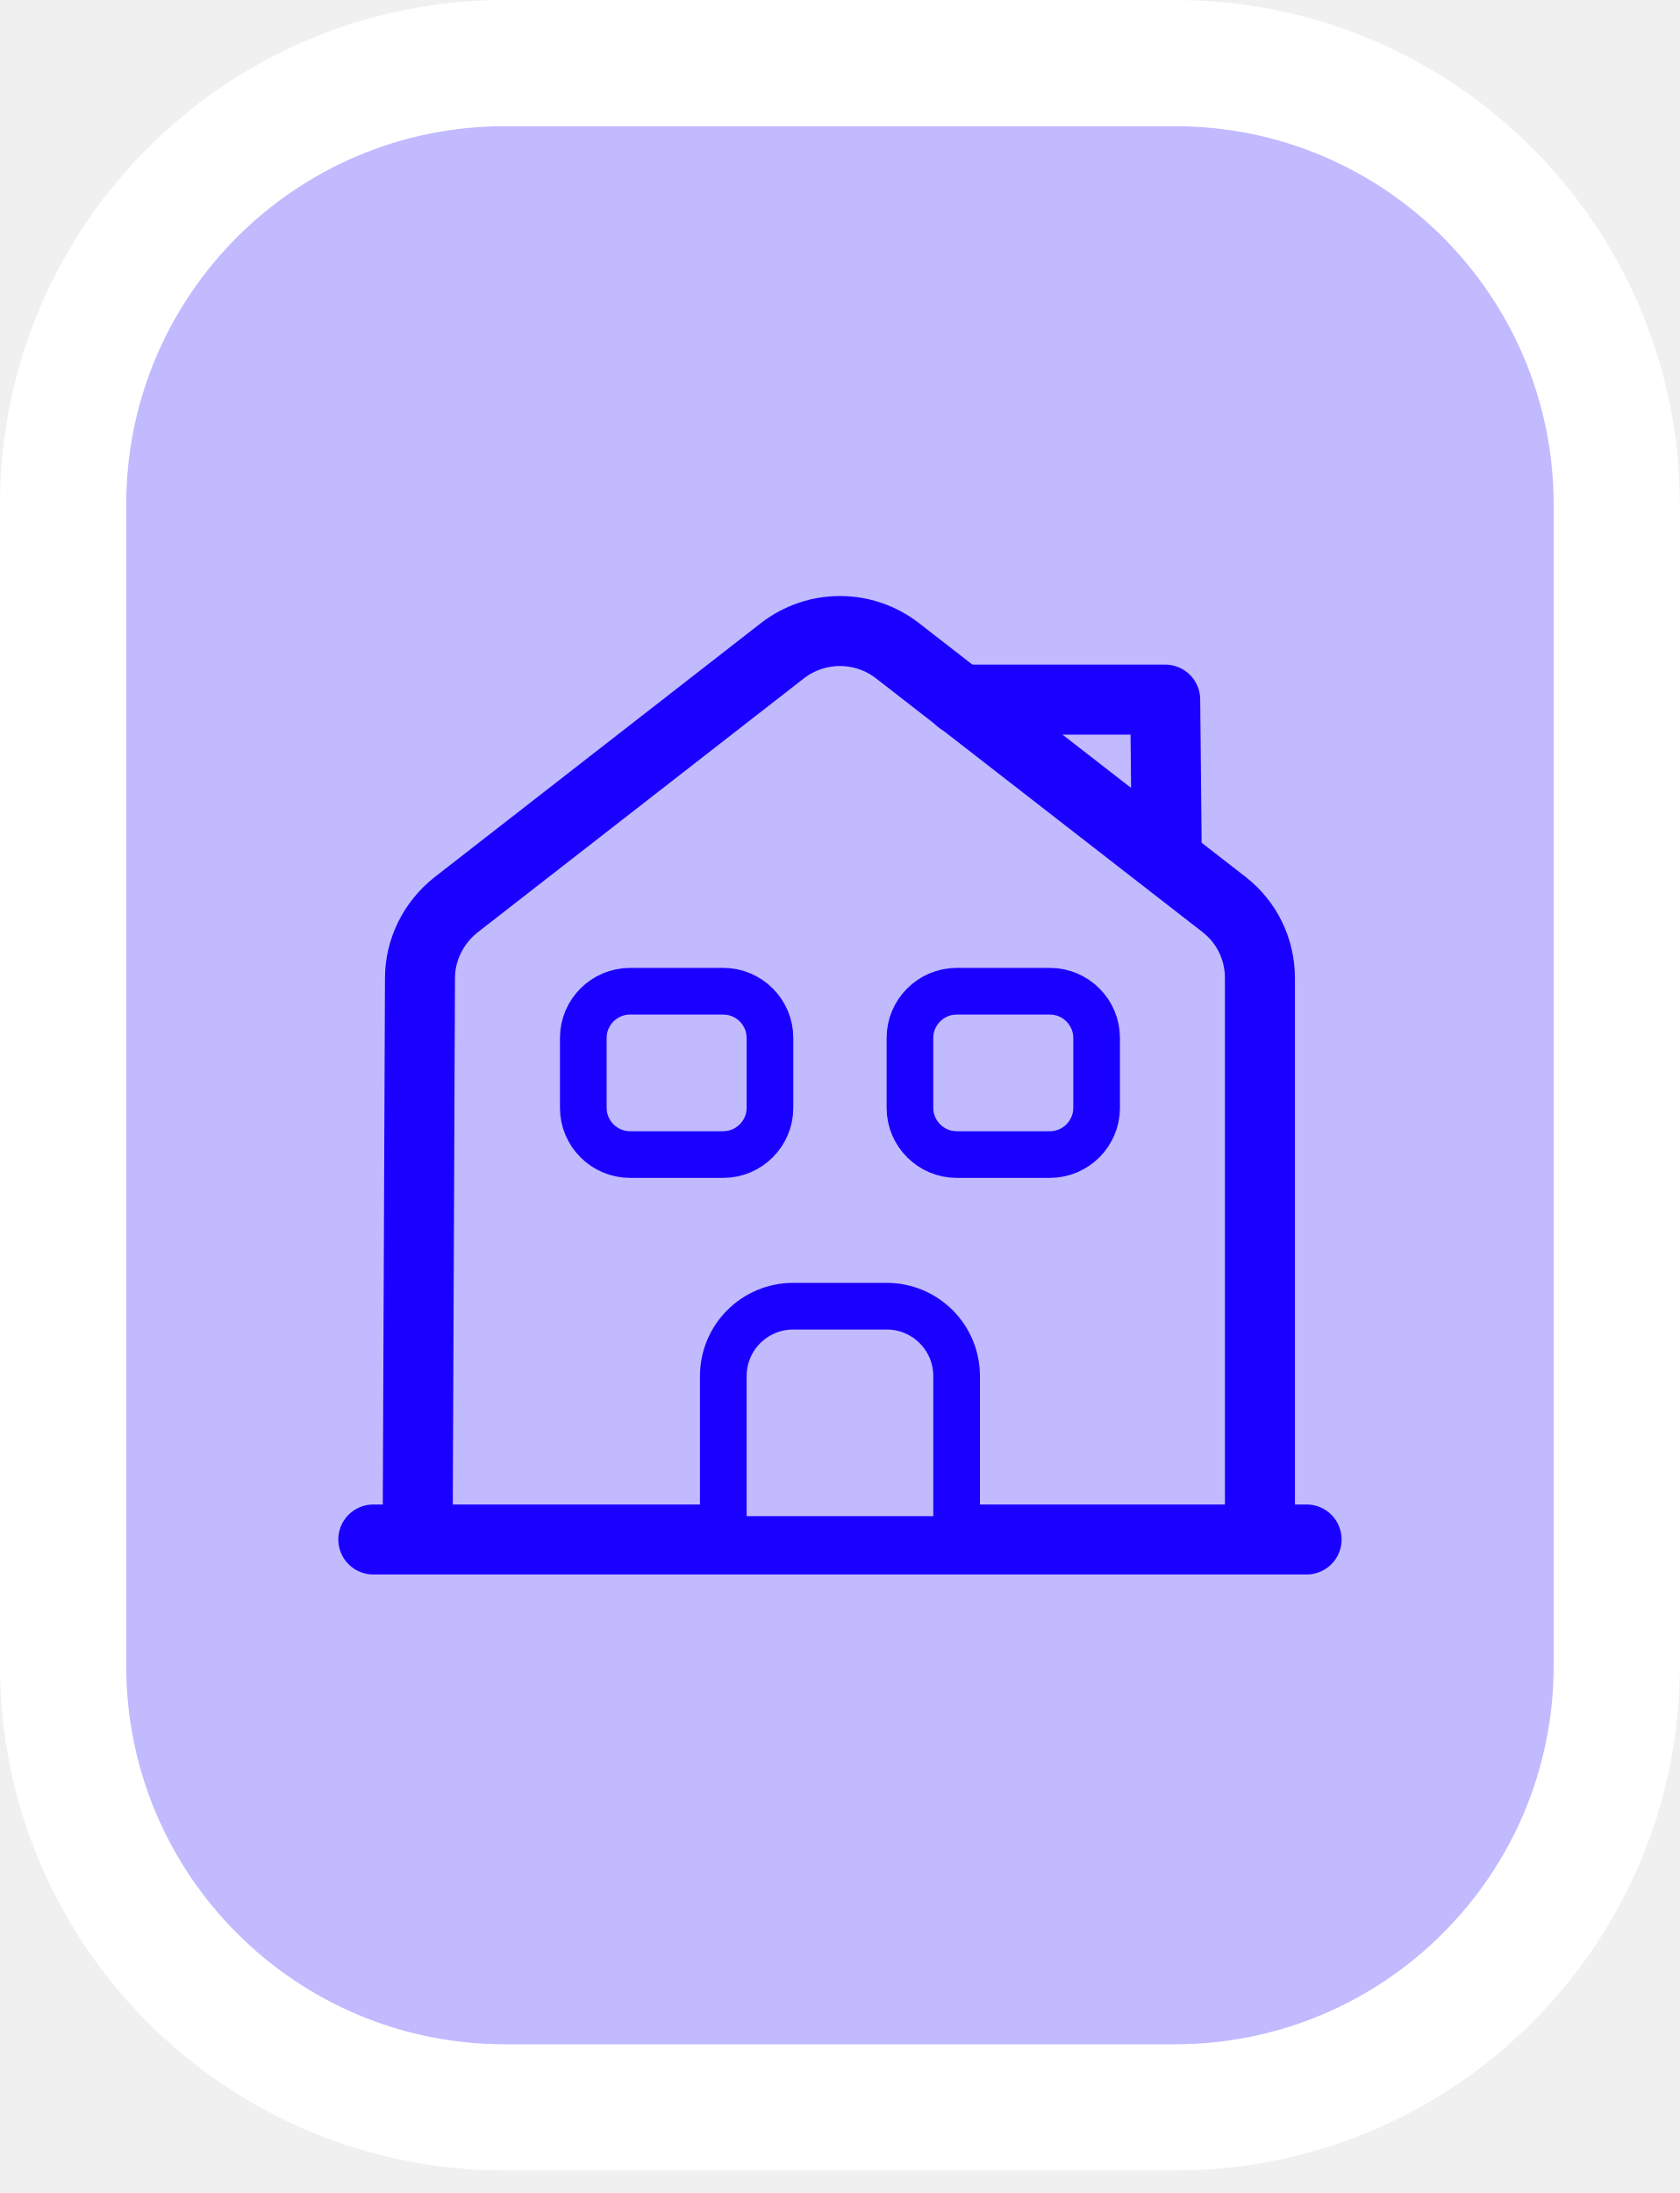
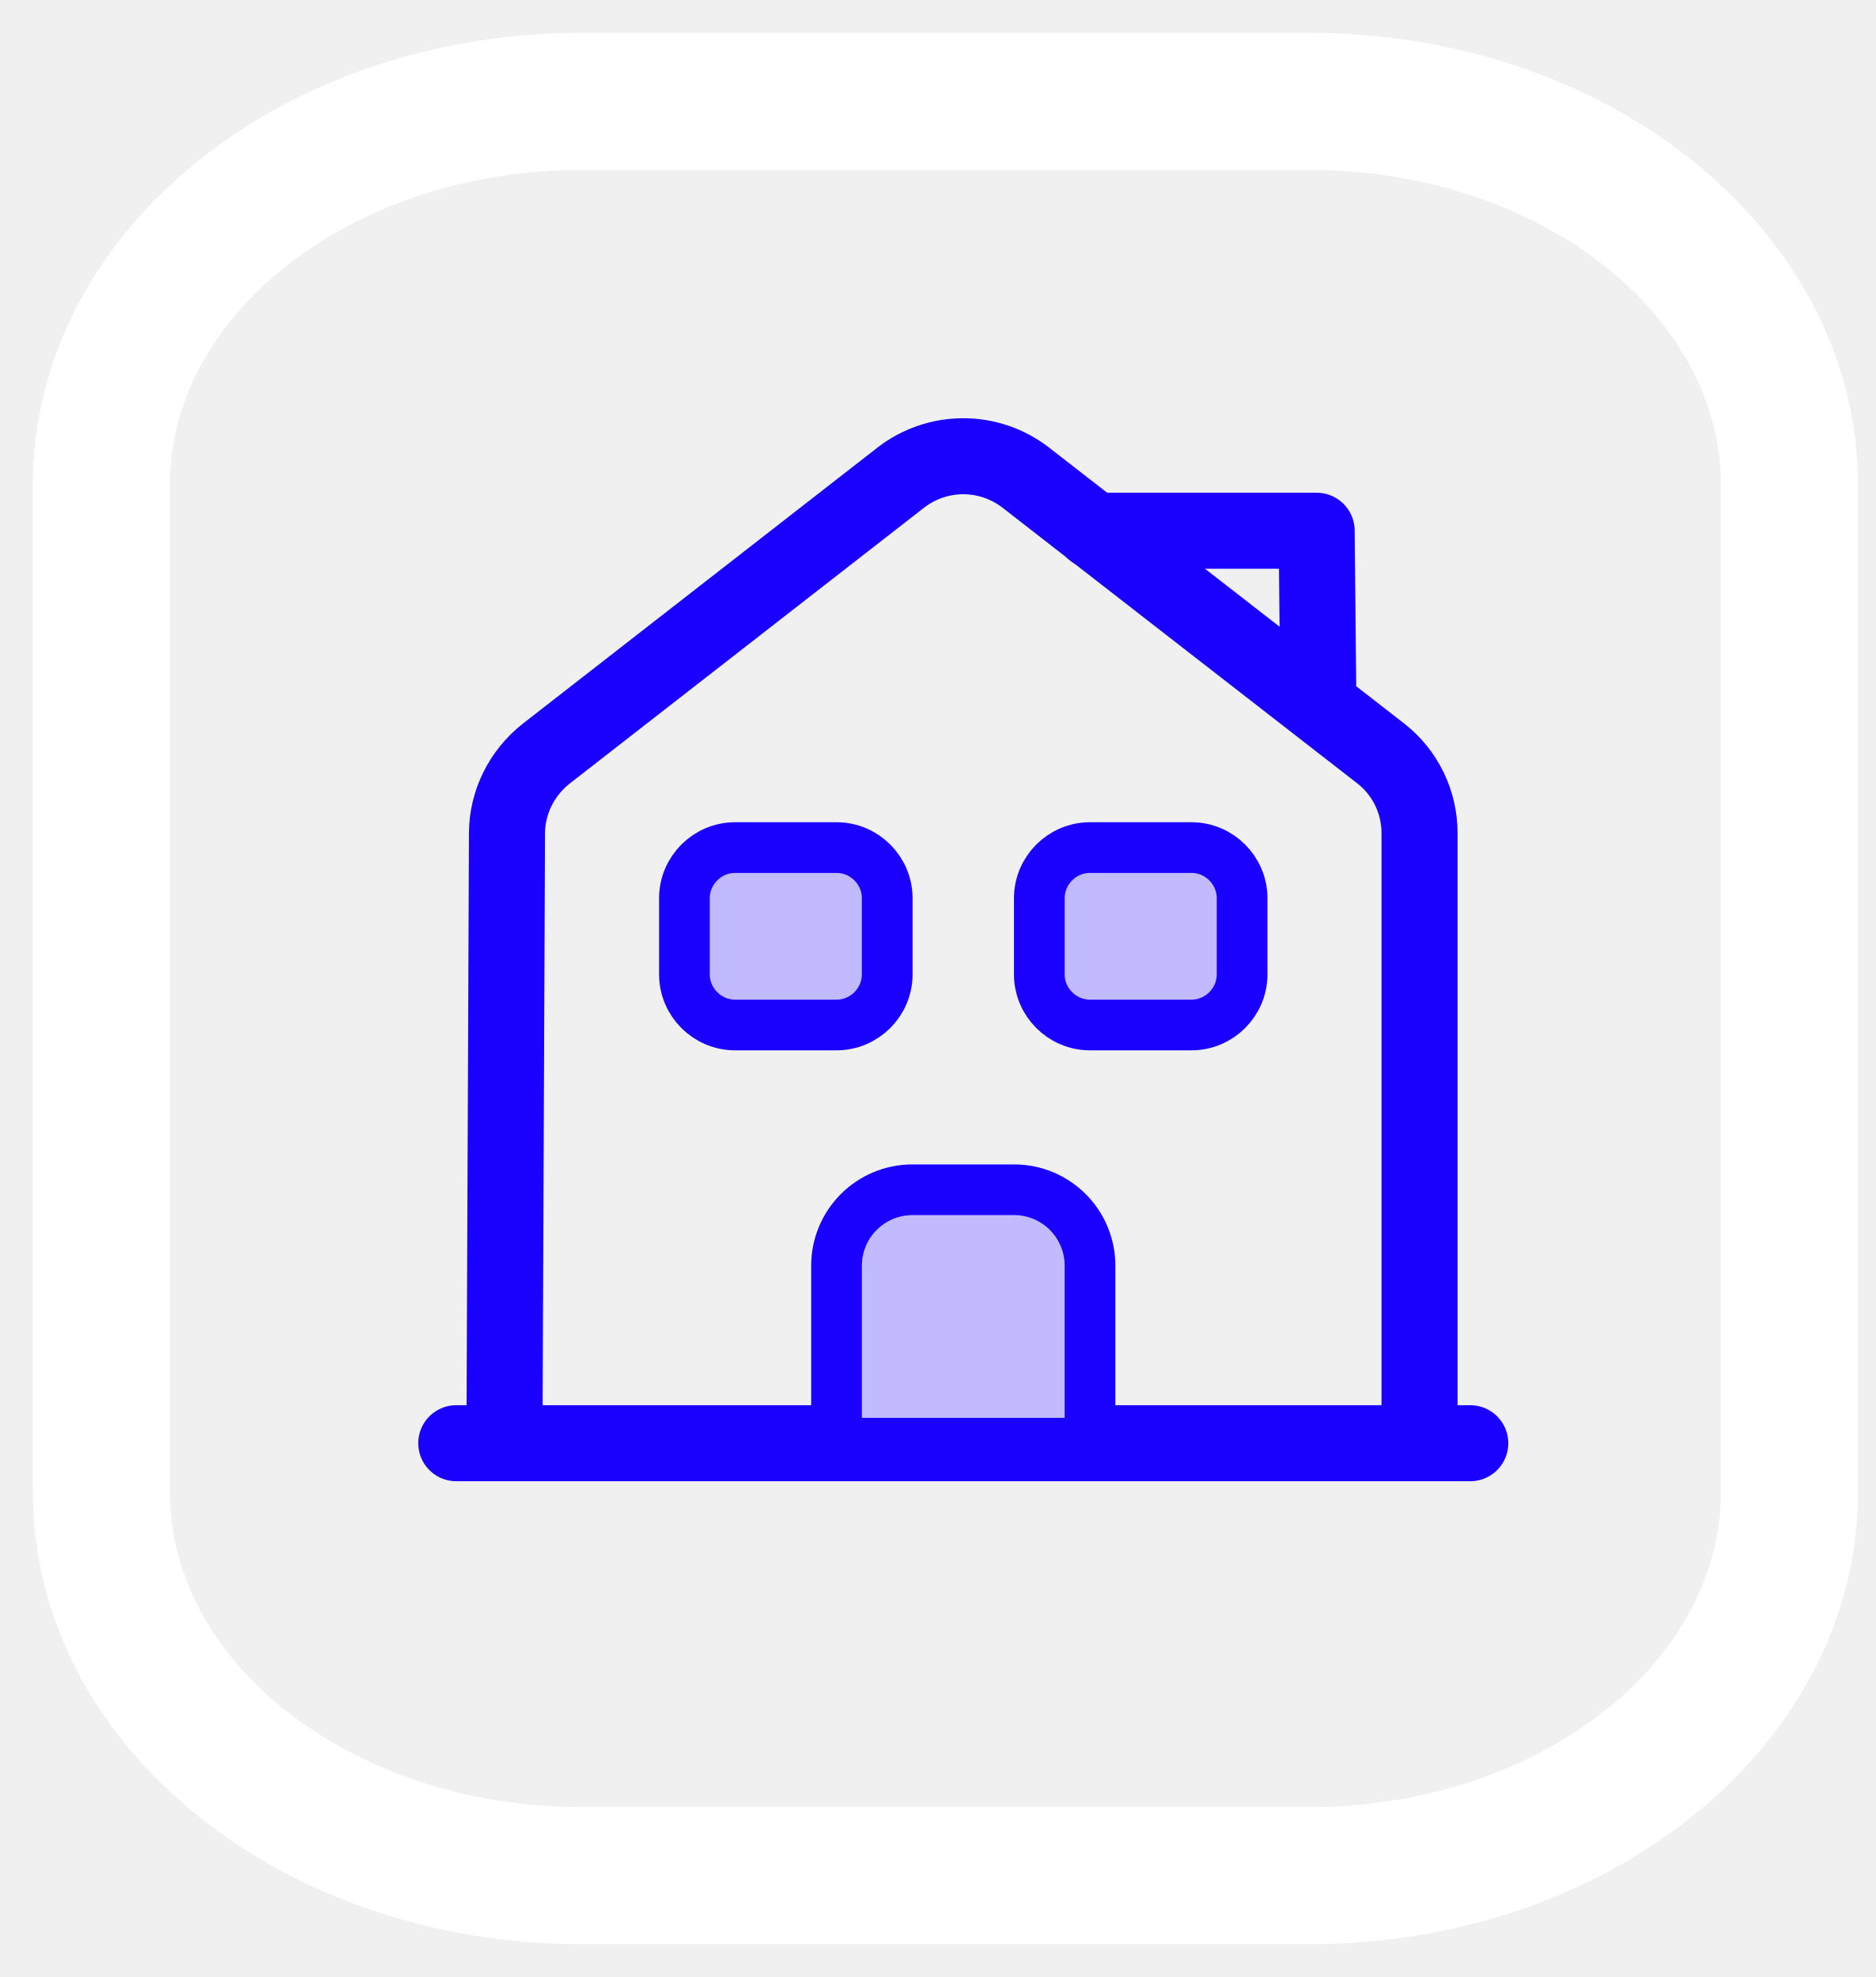
- <svg xmlns="http://www.w3.org/2000/svg" width="36" height="47" viewBox="0 0 36 47" fill="none">
-   <rect x="1.352" y="1.352" width="33.295" height="43.813" rx="9.467" fill="#C1BAFF" />
-   <path d="M8 32.994H28" stroke="#1A00FF" stroke-width="1.5" stroke-miterlimit="10" stroke-linecap="round" stroke-linejoin="round" />
-   <path d="M8.95 32.994L9 20.964C9 20.354 9.29 19.774 9.77 19.394L16.77 13.944C17.122 13.672 17.555 13.524 18 13.524C18.445 13.524 18.878 13.672 19.23 13.944L26.23 19.384C26.72 19.764 27 20.344 27 20.964V32.994" stroke="#1A00FF" stroke-width="1.5" stroke-miterlimit="10" stroke-linejoin="round" />
-   <path d="M19 27.994H17C16.17 27.994 15.5 28.664 15.5 29.494V32.994H20.5V29.494C20.5 28.664 19.83 27.994 19 27.994ZM15.5 24.744H13.5C12.95 24.744 12.5 24.294 12.5 23.744V22.244C12.5 21.694 12.95 21.244 13.5 21.244H15.5C16.05 21.244 16.5 21.694 16.5 22.244V23.744C16.5 24.294 16.05 24.744 15.5 24.744ZM22.5 24.744H20.5C19.95 24.744 19.5 24.294 19.5 23.744V22.244C19.5 21.694 19.95 21.244 20.5 21.244H22.5C23.05 21.244 23.5 21.694 23.5 22.244V23.744C23.5 24.294 23.05 24.744 22.5 24.744Z" fill="#C1BAFF" stroke="#1A00FF" stroke-miterlimit="10" stroke-linejoin="round" />
-   <path d="M25 17.994L24.97 14.994H20.57" stroke="#1A00FF" stroke-width="1.5" stroke-miterlimit="10" stroke-linecap="round" stroke-linejoin="round" />
-   <rect x="1.352" y="1.352" width="33.295" height="43.813" rx="9.467" stroke="white" stroke-width="2.705" />
+ <svg xmlns="http://www.w3.org/2000/svg" width="37" height="39" viewBox="0 0 37 39" fill="none">
+   <path d="M9 28.47H29" stroke="#1A00FF" stroke-width="1.5" stroke-miterlimit="10" stroke-linecap="round" stroke-linejoin="round" />
+   <path d="M9.95 28.47L10 16.44C10 15.83 10.29 15.25 10.77 14.87L17.77 9.42C18.122 9.148 18.555 9 19 9C19.445 9 19.878 9.148 20.23 9.42L27.23 14.86C27.72 15.24 28 15.82 28 16.44V28.47" stroke="#1A00FF" stroke-width="1.5" stroke-miterlimit="10" stroke-linejoin="round" />
+   <path d="M20 23.47H18C17.17 23.47 16.5 24.14 16.5 24.97V28.47H21.5V24.97C21.5 24.14 20.83 23.47 20 23.47ZM16.5 20.22H14.5C13.95 20.22 13.5 19.77 13.5 19.22V17.72C13.5 17.17 13.95 16.72 14.5 16.72H16.5C17.05 16.72 17.5 17.17 17.5 17.72V19.22C17.5 19.77 17.05 20.22 16.5 20.22ZM23.5 20.22H21.5C20.95 20.22 20.5 19.77 20.5 19.22V17.72C20.5 17.17 20.95 16.72 21.5 16.72H23.5C24.05 16.72 24.5 17.17 24.5 17.72V19.22C24.5 19.77 24.05 20.22 23.5 20.22Z" fill="#C1BAFF" stroke="#1A00FF" stroke-miterlimit="10" stroke-linejoin="round" />
+   <path d="M26 13.47L25.97 10.47H21.57" stroke="#1A00FF" stroke-width="1.5" stroke-miterlimit="10" stroke-linecap="round" stroke-linejoin="round" />
+   <path d="M25.828 2H11.467C6.238 2 2 5.386 2 9.562V29.438C2 33.614 6.238 37 11.467 37H25.828C31.057 37 35.295 33.614 35.295 29.438V9.562C35.295 5.386 31.057 2 25.828 2Z" stroke="white" stroke-width="2.705" />
</svg>
